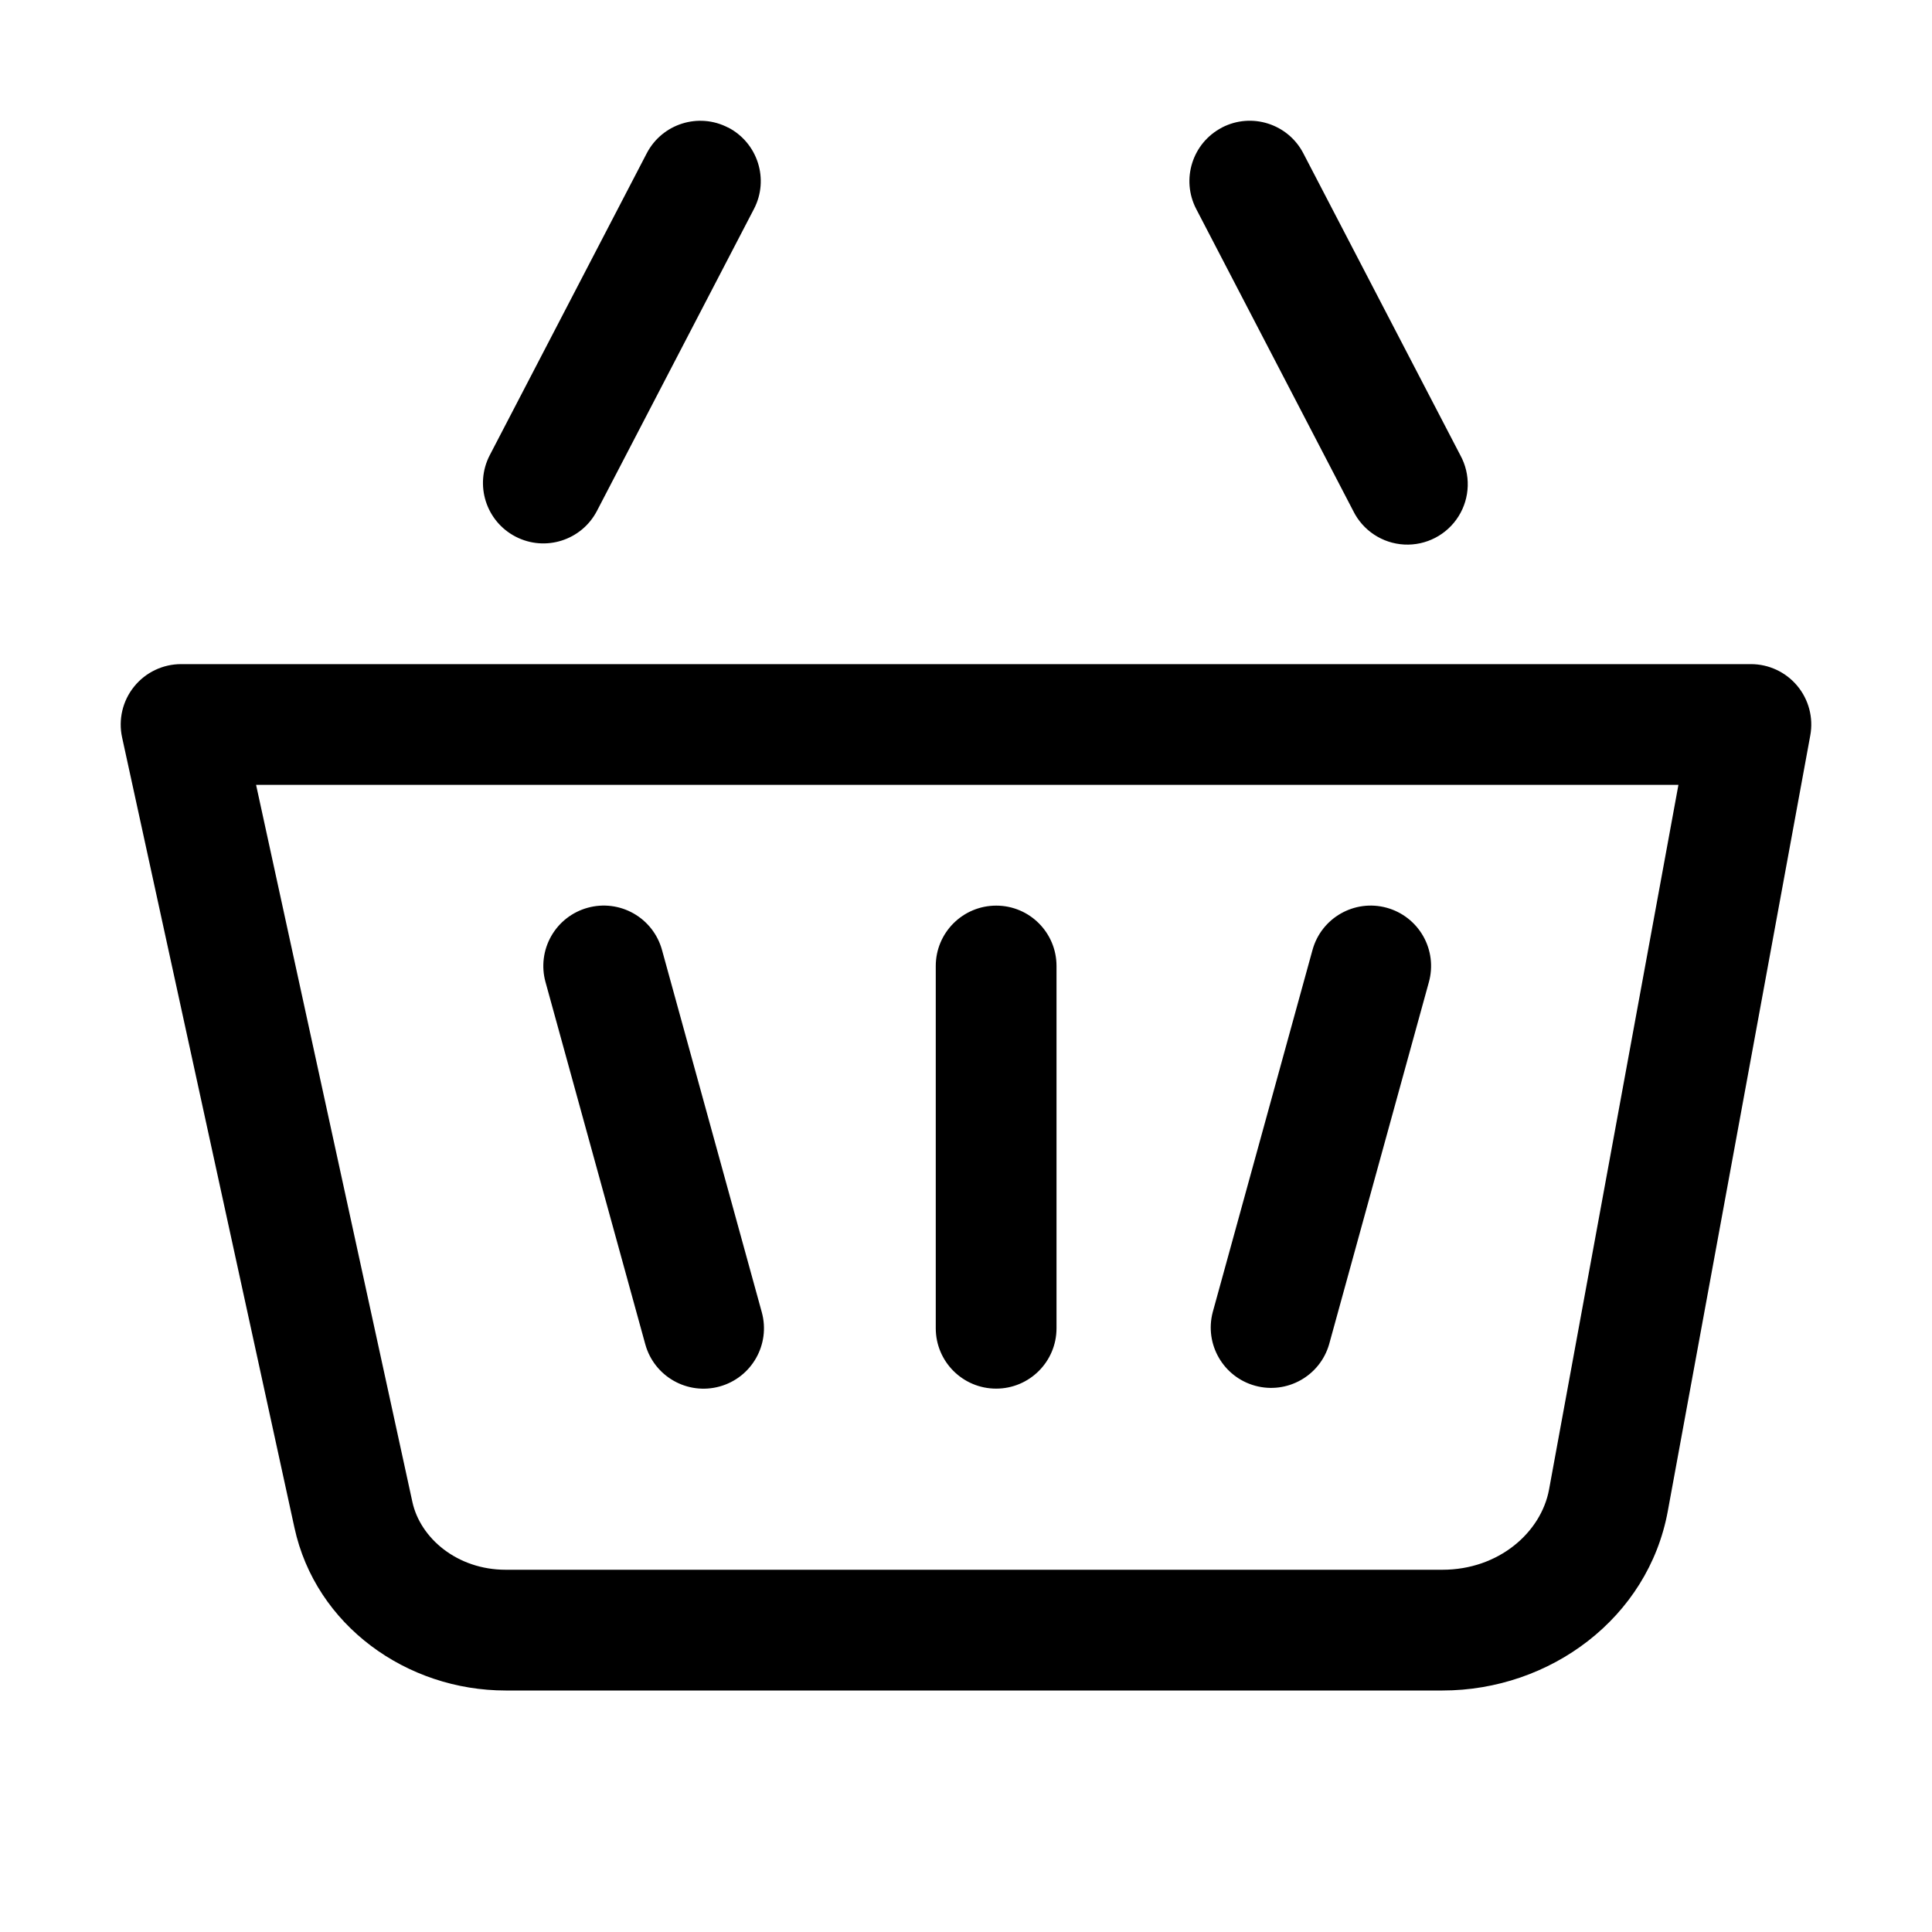
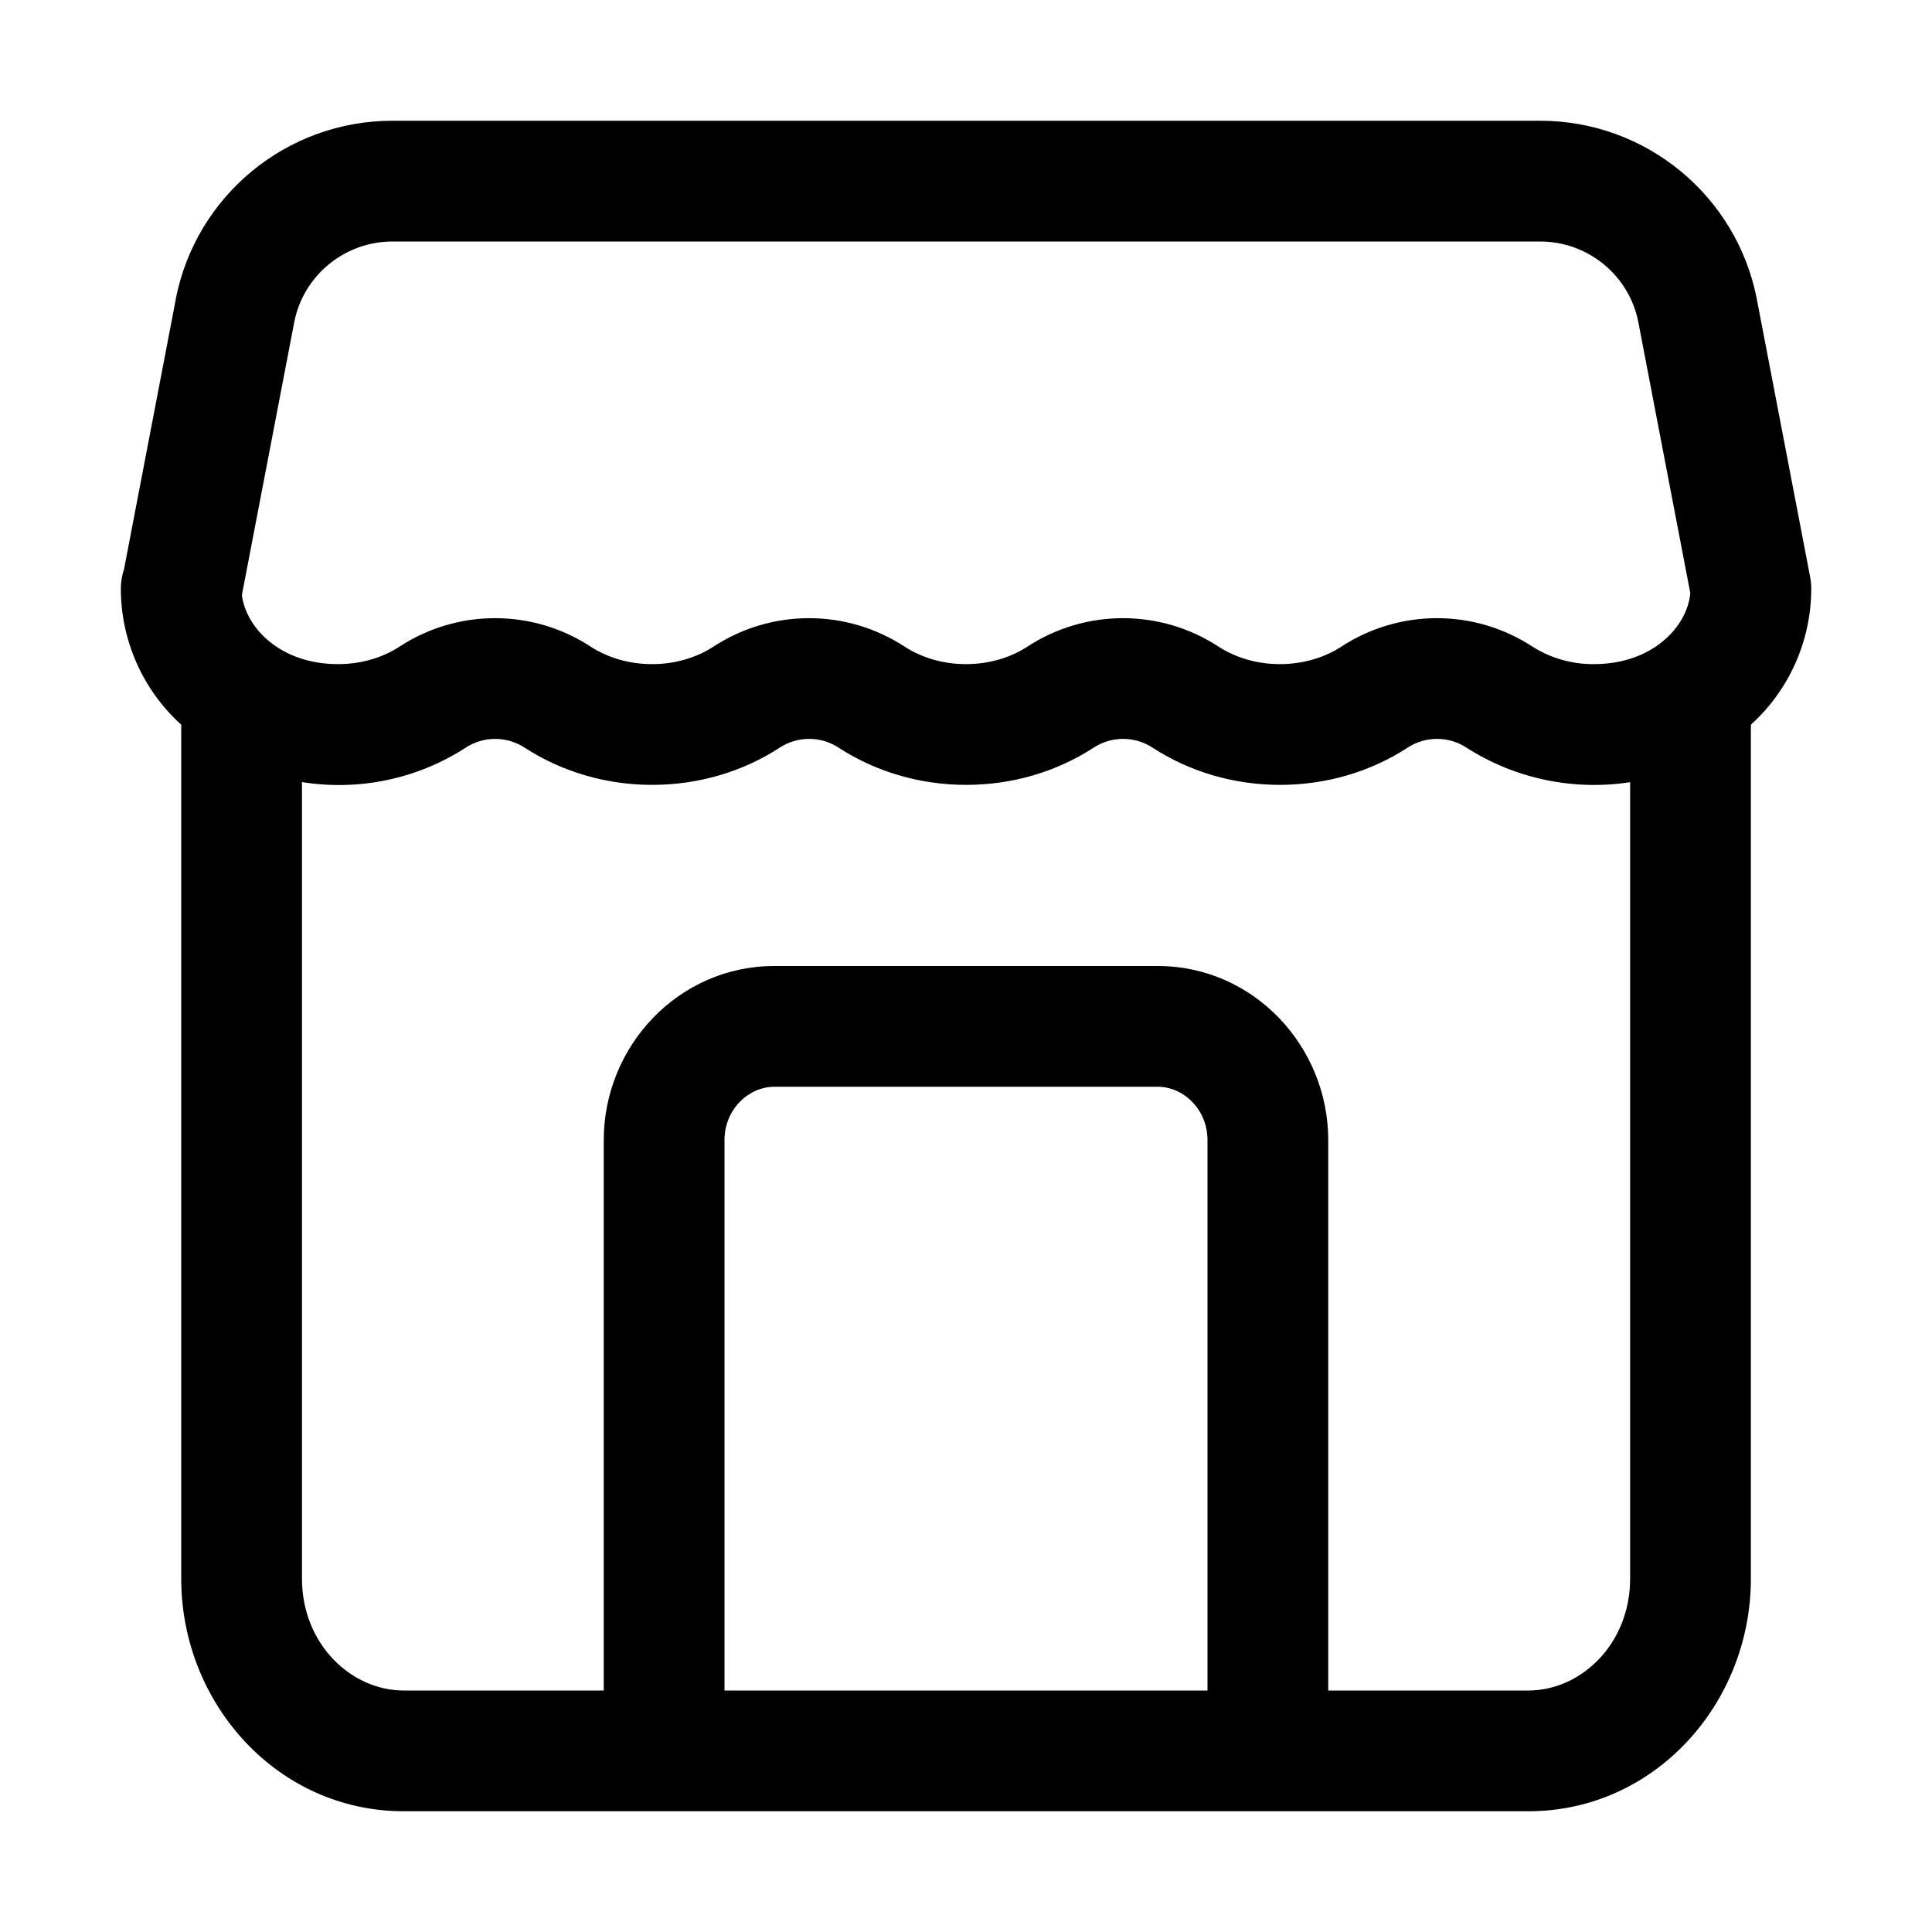
<svg xmlns="http://www.w3.org/2000/svg" width="20" height="20" fill="currentColor" viewBox="0 0 20 20">
-   <path fill-rule="evenodd" d="M1.388 7.108a.625.625 0 0 1 .487-.233h16.25a.625.625 0 0 1 .615.738l-1.475 8.03c-.203 1.105-1.217 1.857-2.333 1.857H5.235c-1.025 0-1.968-.674-2.187-1.686l-1.784-8.18a.625.625 0 0 1 .124-.526Zm1.263 1.017 1.618 7.423c.081.374.463.702.966.702h9.697c.582 0 1.022-.386 1.104-.832l1.339-7.293H2.65Z" clip-rule="evenodd" />
-   <path fill-rule="evenodd" d="M6.084 9.397a.625.625 0 0 1 .769.437l1.033 3.75a.625.625 0 0 1-1.206.332l-1.033-3.75a.625.625 0 0 1 .437-.769Zm8.271 0a.625.625 0 0 1 .437.769l-1.033 3.75a.625.625 0 0 1-1.205-.332l1.033-3.75a.625.625 0 0 1 .768-.437Zm-4.042-.022c.345 0 .624.28.624.625v3.75a.625.625 0 1 1-1.25 0V10c0-.345.28-.625.626-.625ZM12.65 1.32a.625.625 0 0 1 .842.267l1.625 3.125a.625.625 0 1 1-1.109.576l-1.625-3.125a.625.625 0 0 1 .266-.842Zm-5.112 0c.307.16.426.537.267.843L6.18 5.288a.625.625 0 1 1-1.11-.576l1.625-3.125a.625.625 0 0 1 .843-.266Z" clip-rule="evenodd" />
+   <path fill-rule="evenodd" d="m2.504 6.16.542-2.825c.094-.482.52-.835 1.017-.835h11.88c.497 0 .923.352 1.017.835l.538 2.805c-.03.342-.386.735-.998.735a1.17 1.17 0 0 1-.634-.18 1.808 1.808 0 0 0-1.982 0c-.17.11-.389.18-.634.18s-.463-.07-.634-.18a1.808 1.808 0 0 0-1.982 0c-.17.11-.389.18-.634.18s-.463-.07-.634-.18a1.808 1.808 0 0 0-1.982 0c-.17.11-.389.18-.634.18s-.463-.07-.634-.18a1.808 1.808 0 0 0-1.982 0c-.17.11-.389.18-.634.18-.6 0-.954-.378-.996-.715ZM1.82 3.097l-.536 2.795a.624.624 0 0 0-.033.2 1.9 1.9 0 0 0 .625 1.41v8.84c0 1.293.996 2.408 2.303 2.408h11.643c1.307 0 2.303-1.115 2.303-2.408v-8.84a1.9 1.9 0 0 0 .625-1.41.62.62 0 0 0-.011-.117l-.552-2.876v-.002a2.285 2.285 0 0 0-2.244-1.847H4.063a2.285 2.285 0 0 0-2.244 1.847Zm15.056 5a2.451 2.451 0 0 1-1.69-.354l-.003-.002a.558.558 0 0 0-.614 0l-.003.002c-.375.243-.83.382-1.315.382s-.94-.14-1.315-.382l-.003-.002a.558.558 0 0 0-.614 0l-.003.002c-.375.243-.83.382-1.315.382s-.94-.14-1.315-.382l-.003-.002a.558.558 0 0 0-.614 0l-.003.002c-.375.243-.83.382-1.315.382s-.94-.14-1.315-.382l-.003-.002a.558.558 0 0 0-.614 0l-.003.002a2.416 2.416 0 0 1-1.69.353v8.246c0 .675.507 1.158 1.053 1.158H6.25v-5.697c0-.974.774-1.803 1.766-1.803h3.969c.991 0 1.765.83 1.765 1.803V17.5h2.072c.546 0 1.053-.483 1.053-1.158V8.096ZM12.5 11.802V17.5h-5v-5.697c0-.322.252-.553.516-.553h3.969c.263 0 .515.231.515.553Z" clip-rule="evenodd" />
</svg>
